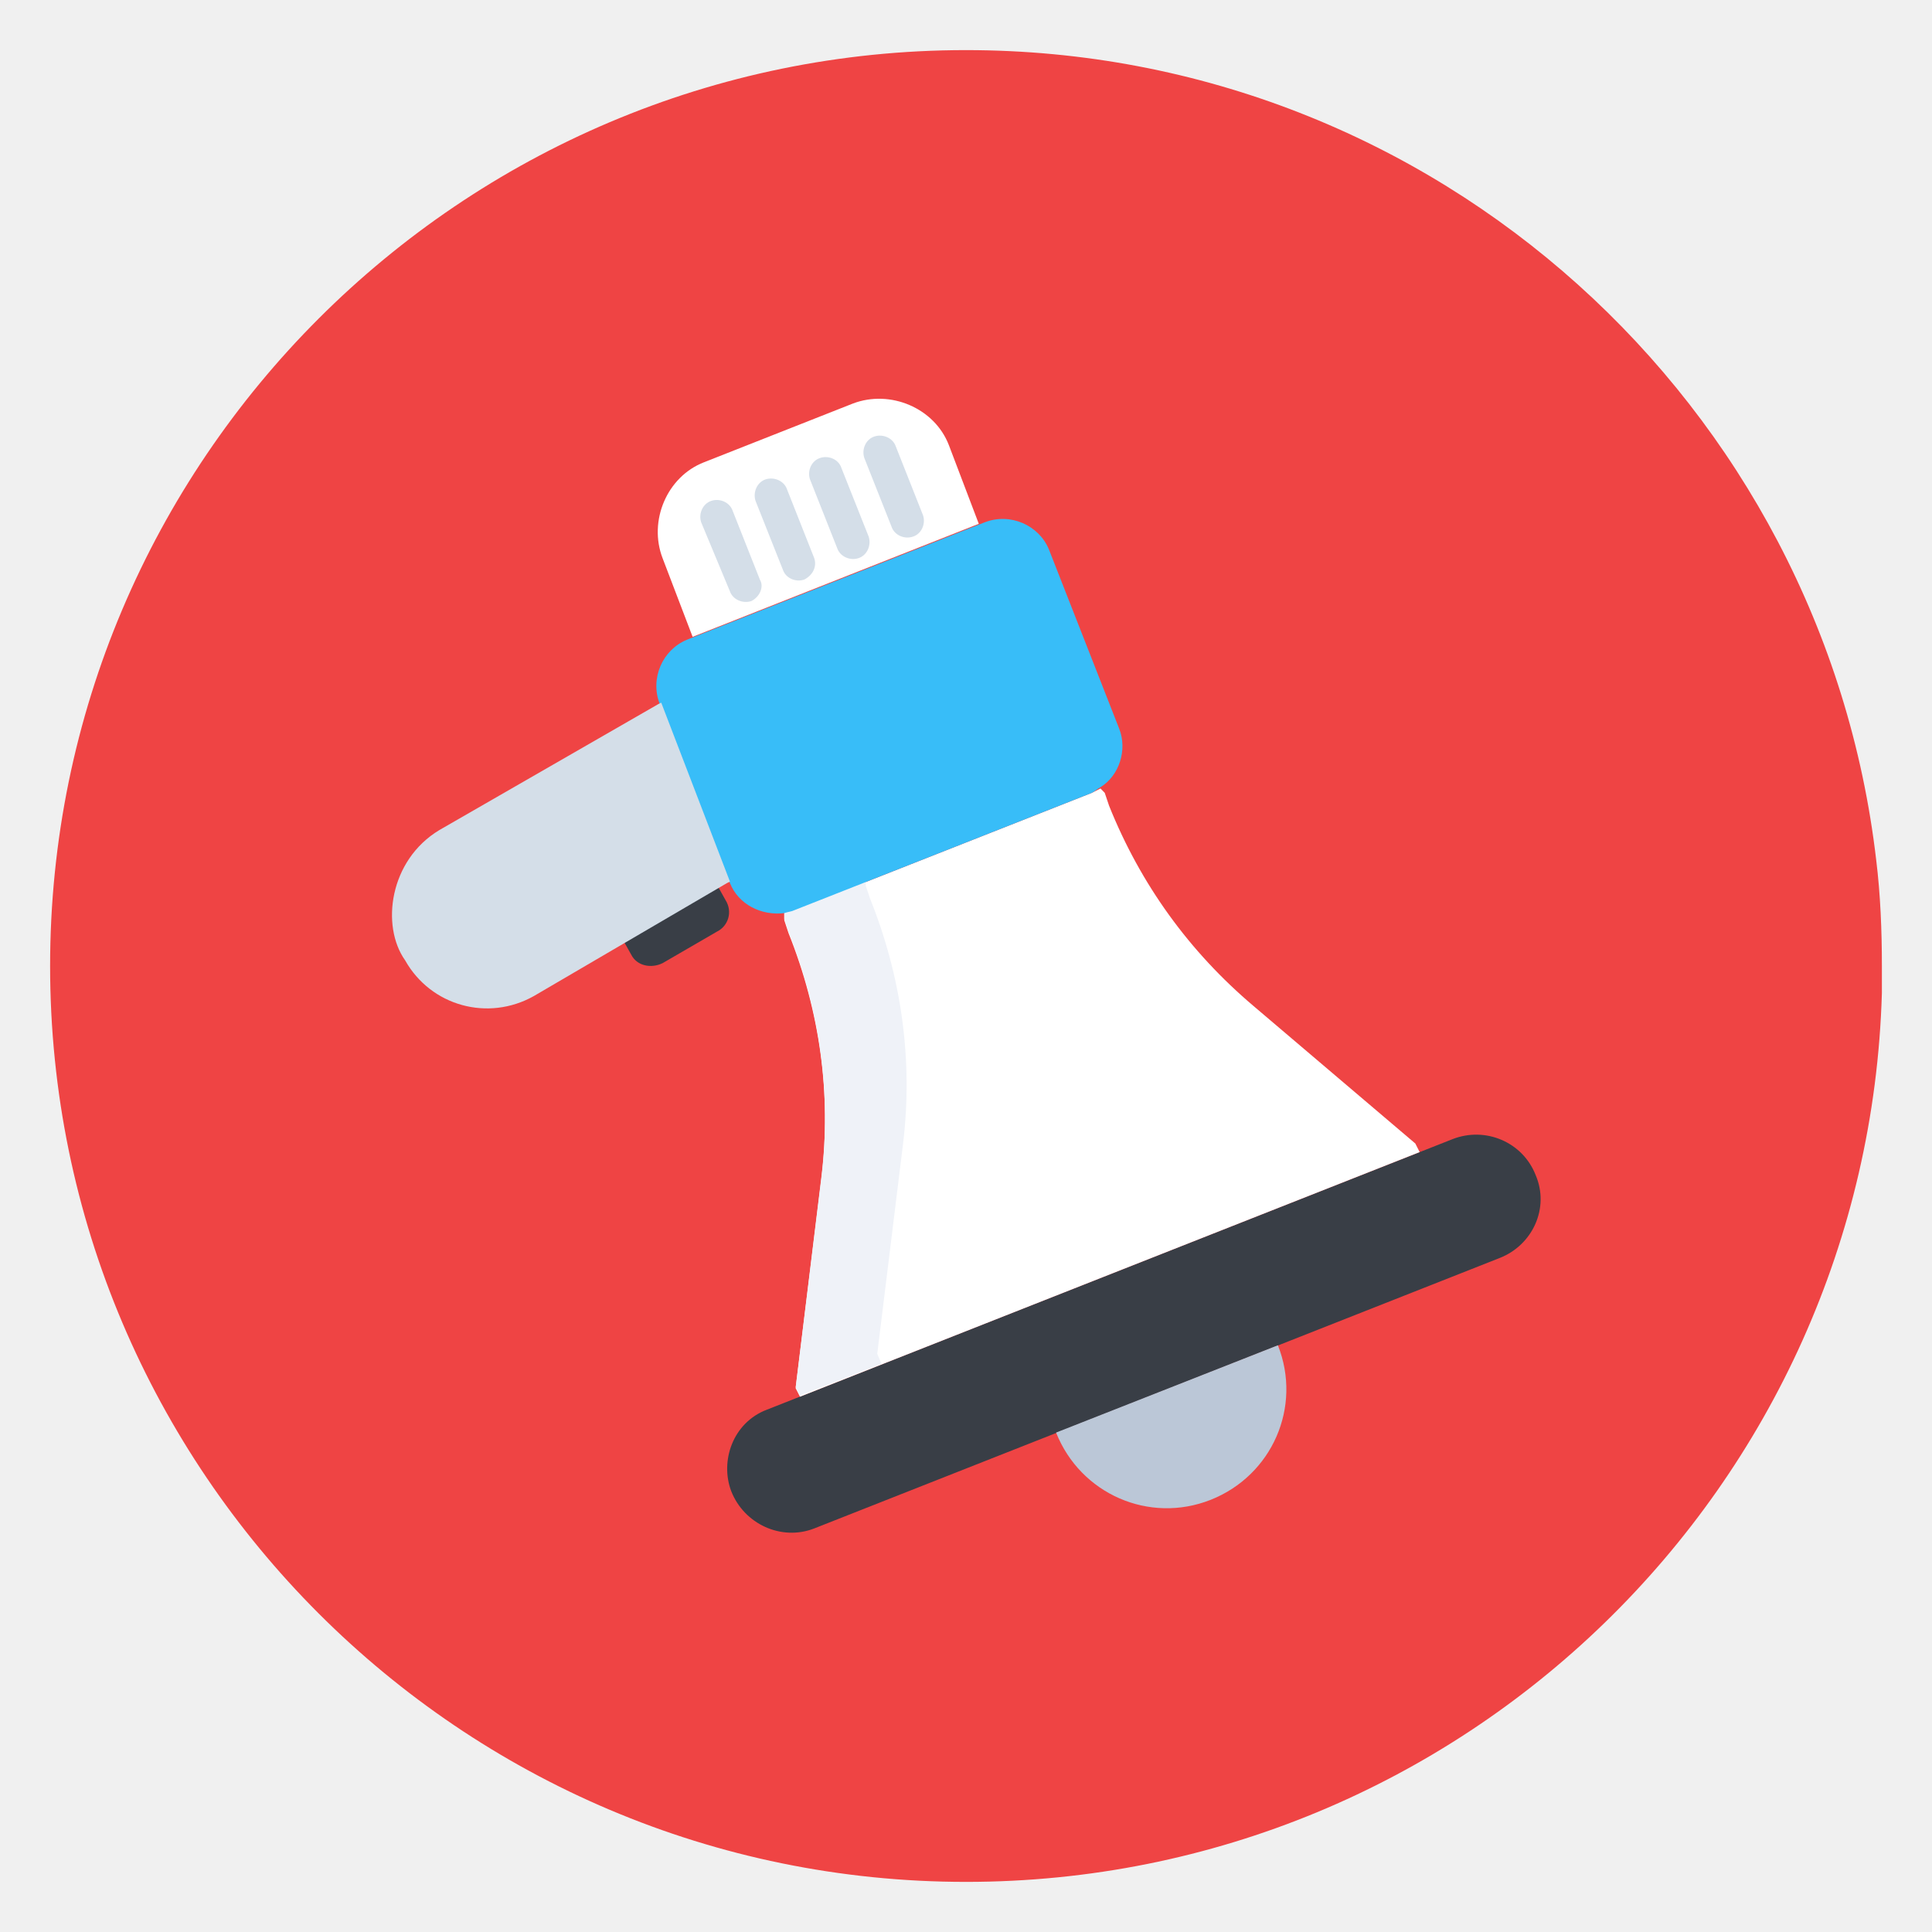
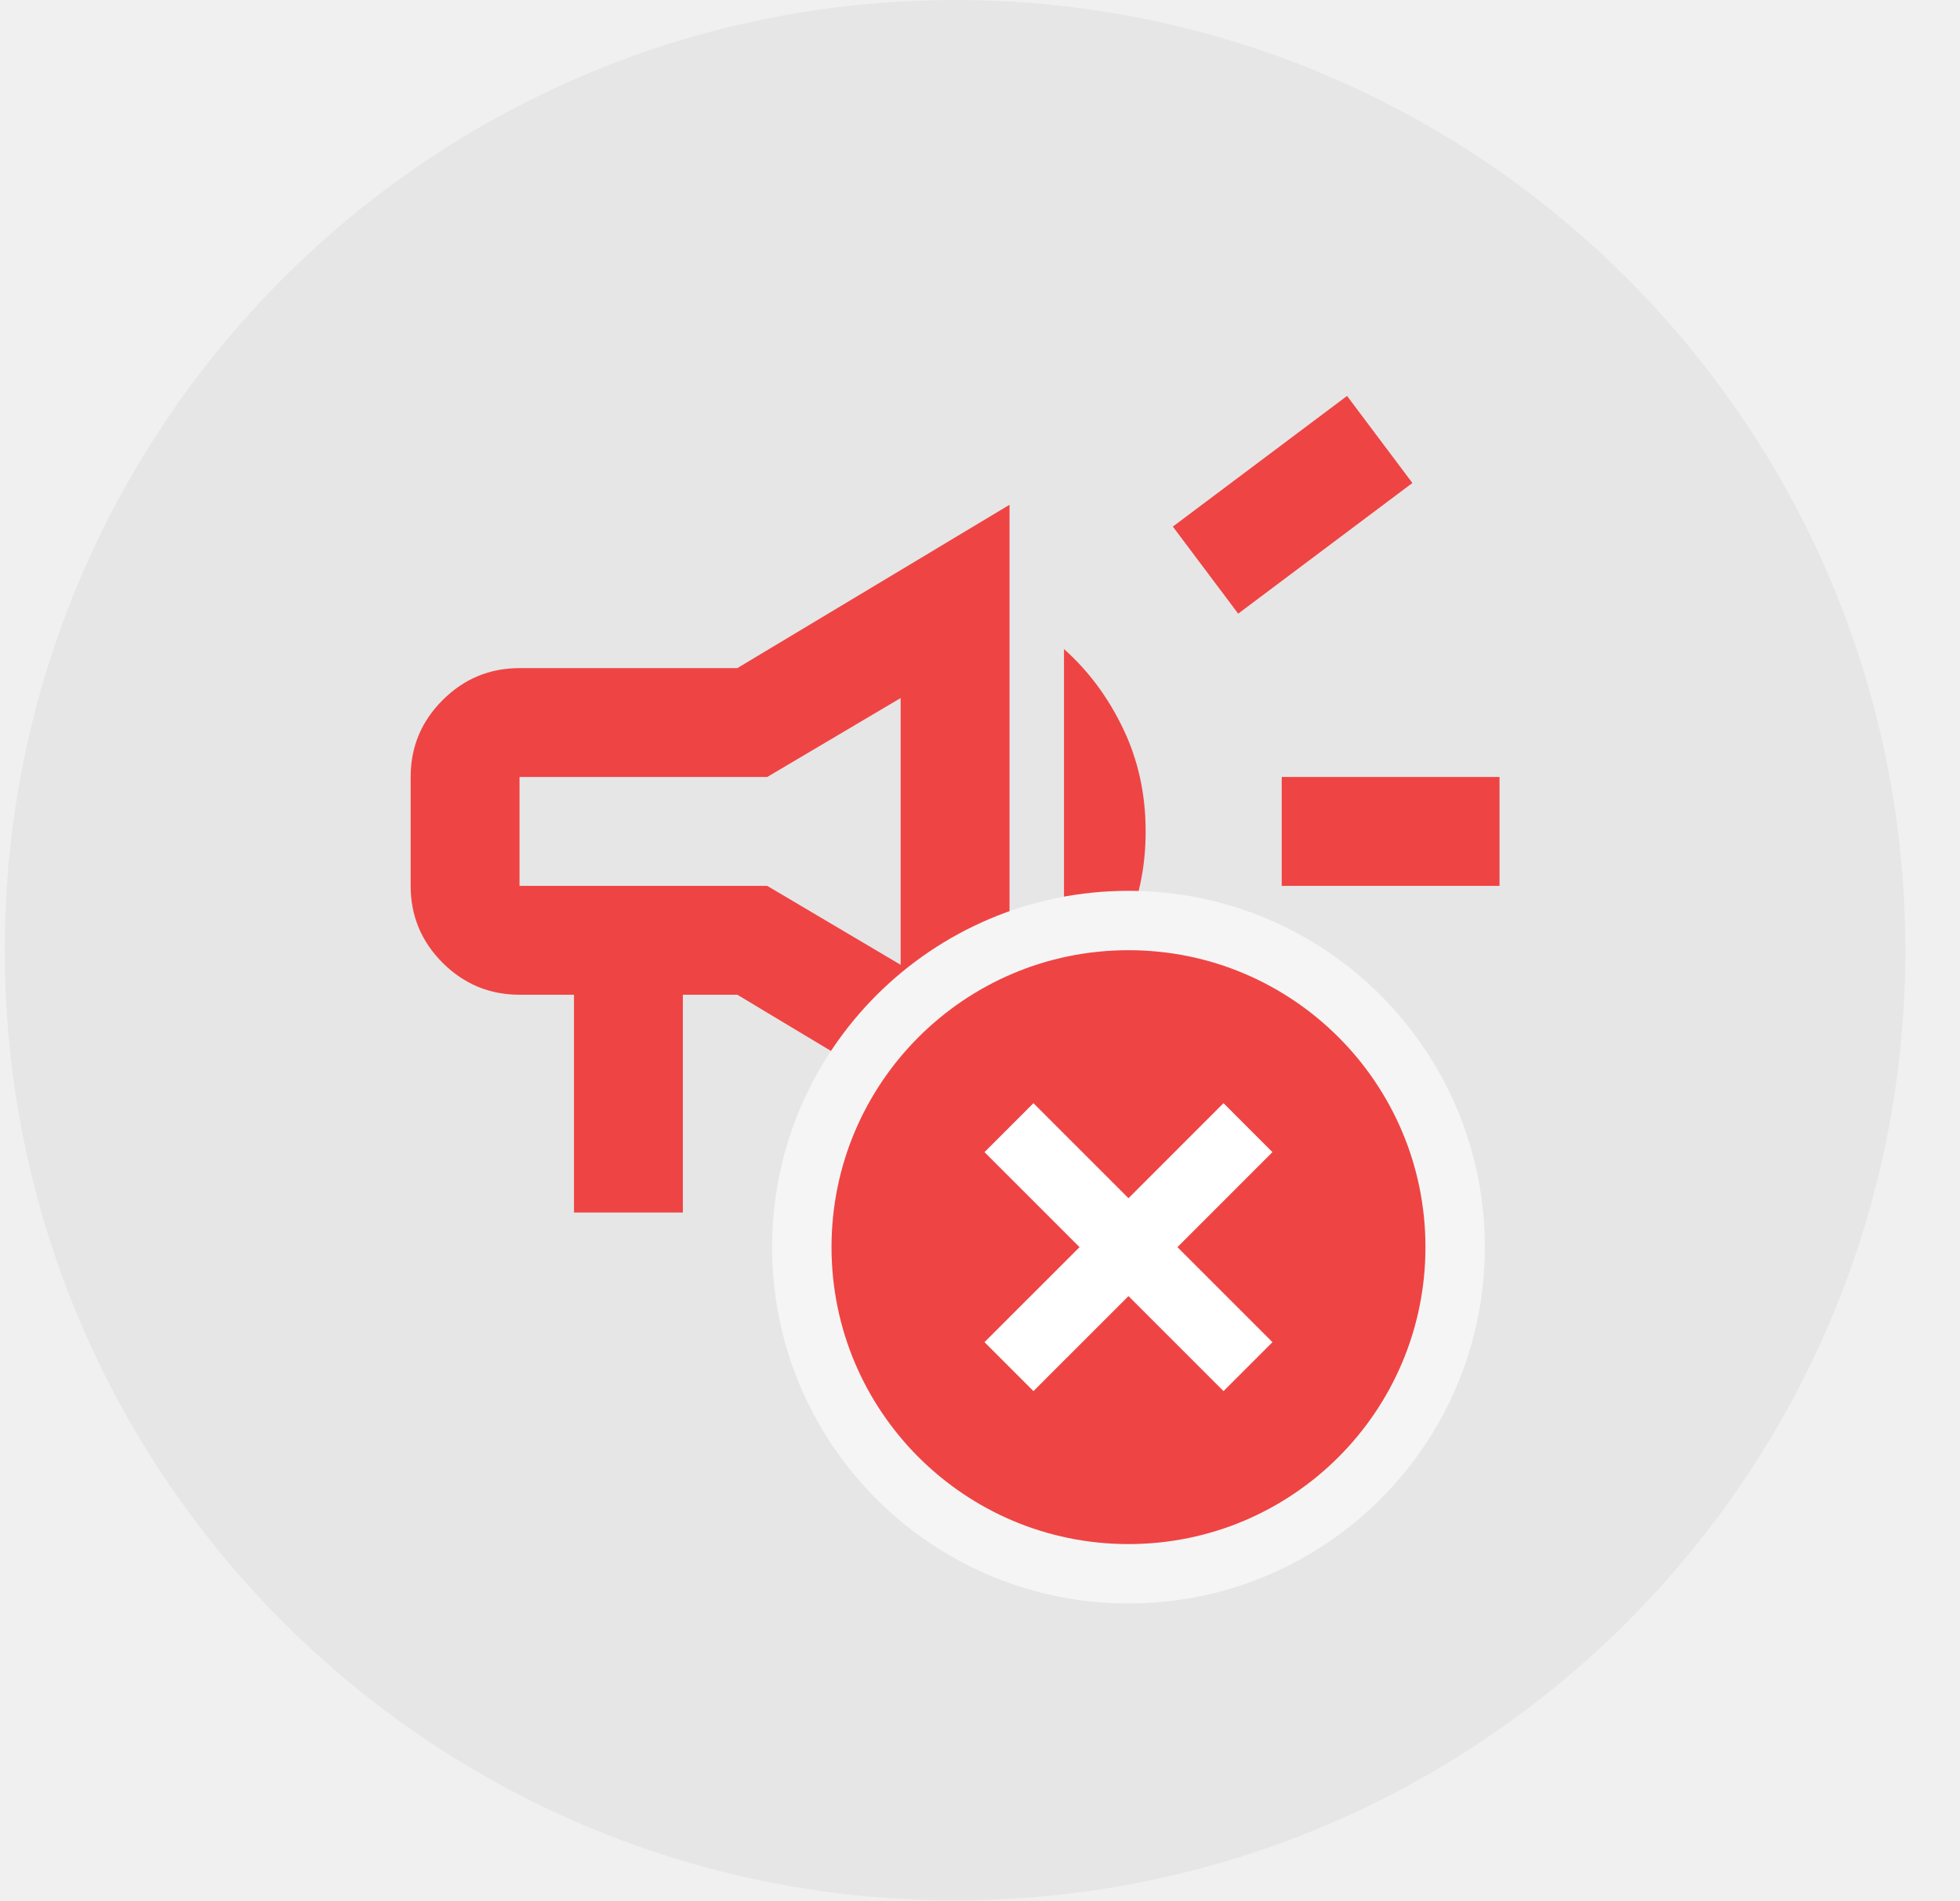
- <svg xmlns="http://www.w3.org/2000/svg" width="16" height="16" viewBox="0 0 16 16" fill="none">
-   <g clip-path="url(#clip0_2902_194)">
-     <path d="M8 0.415C11.899 0.415 15.099 3.354 15.538 7.123C15.573 7.408 15.585 7.704 15.585 8L15.585 8.225C15.466 12.314 12.112 15.585 8 15.585C3.816 15.585 0.415 12.184 0.415 8C0.415 3.817 3.816 0.415 8 0.415Z" fill="#EF4444" />
-     <path d="M12.42 10.418L6.743 12.658C6.471 12.764 6.163 12.622 6.056 12.35C5.961 12.101 6.068 11.781 6.352 11.674L12.029 9.434C12.302 9.327 12.61 9.458 12.717 9.73C12.835 10.003 12.693 10.311 12.42 10.418Z" fill="#393E46" />
-     <path d="M11.757 9.541L6.625 11.567L6.589 11.496L6.803 9.754C6.886 9.067 6.791 8.379 6.53 7.727L6.495 7.621L6.495 7.561C6.518 7.55 6.542 7.55 6.578 7.538L9.043 6.566L9.114 6.53L9.149 6.566L9.185 6.673C9.446 7.324 9.849 7.881 10.382 8.332L11.721 9.47L11.757 9.541Z" fill="white" />
-     <path d="M7.301 11.295L6.625 11.556L6.59 11.485L6.803 9.742C6.886 9.055 6.791 8.368 6.53 7.716L6.495 7.609L6.495 7.55C6.519 7.538 6.542 7.538 6.578 7.526L7.17 7.289L7.17 7.336L7.206 7.443C7.467 8.095 7.562 8.782 7.479 9.47L7.265 11.212L7.301 11.295Z" fill="#EFF2F8" />
-     <path d="M9.043 6.566L6.578 7.538C6.554 7.55 6.53 7.55 6.495 7.562C6.305 7.585 6.116 7.491 6.045 7.313L5.464 5.831C5.381 5.618 5.487 5.381 5.689 5.298L8.154 4.326C8.367 4.243 8.605 4.35 8.687 4.551L9.268 6.033C9.339 6.211 9.268 6.424 9.114 6.519C9.09 6.531 9.067 6.554 9.043 6.566Z" fill="#38BDF8" />
-     <path d="M5.938 7.715L5.488 7.976C5.393 8.023 5.274 8 5.227 7.905L5.061 7.609C5.014 7.514 5.037 7.395 5.132 7.348L5.582 7.087C5.677 7.04 5.796 7.063 5.843 7.158L6.009 7.455C6.068 7.549 6.033 7.668 5.938 7.715Z" fill="#393E46" />
-     <path d="M4.421 8.249C4.042 8.462 3.568 8.332 3.355 7.953C3.153 7.668 3.224 7.123 3.639 6.874L5.452 5.831L5.476 5.819L6.045 7.301L6.021 7.313L4.421 8.249Z" fill="#D4DEE8" />
-     <path d="M8.106 4.338L5.736 5.274L5.487 4.622C5.369 4.314 5.523 3.947 5.831 3.828L7.063 3.342C7.372 3.224 7.739 3.378 7.858 3.686L8.106 4.338Z" fill="white" />
-     <path d="M7.561 4.444C7.49 4.468 7.407 4.433 7.383 4.361L7.158 3.793C7.134 3.721 7.17 3.638 7.241 3.615C7.312 3.591 7.395 3.627 7.419 3.698L7.644 4.267C7.668 4.338 7.632 4.421 7.561 4.444ZM7.111 4.622C7.04 4.646 6.957 4.61 6.933 4.539L6.708 3.97C6.684 3.899 6.72 3.816 6.791 3.793C6.862 3.769 6.945 3.804 6.968 3.875L7.194 4.444C7.217 4.515 7.182 4.598 7.111 4.622ZM6.66 4.8C6.589 4.824 6.506 4.788 6.483 4.717L6.257 4.148C6.234 4.077 6.269 3.994 6.34 3.97C6.411 3.947 6.494 3.982 6.518 4.053L6.743 4.622C6.767 4.693 6.731 4.764 6.66 4.8ZM6.222 4.978C6.151 5.001 6.068 4.966 6.044 4.895L5.807 4.326C5.783 4.255 5.819 4.172 5.89 4.148C5.961 4.124 6.044 4.16 6.068 4.231L6.293 4.8C6.329 4.859 6.293 4.942 6.222 4.978Z" fill="#D4DEE8" />
-     <path d="M10.583 11.141L8.746 11.864C8.948 12.373 9.517 12.622 10.026 12.421C10.536 12.219 10.785 11.65 10.583 11.141Z" fill="#BBC7D7" />
+ <svg xmlns="http://www.w3.org/2000/svg" width="33" height="32" viewBox="0 0 33 32" fill="none">
+   <circle cx="16.08" cy="16" r="16" fill="#7C7C7C" fill-opacity="0.08" />
+   <path d="M21.58 14.917V13.083H25.247V14.917H21.58ZM22.68 21.333L19.747 19.133L20.847 17.667L23.78 19.867L22.68 21.333ZM20.847 10.333L19.747 8.867L22.68 6.667L23.78 8.133L20.847 10.333ZM9.664 20.417V16.75H8.747C8.243 16.75 7.811 16.57 7.452 16.212C7.093 15.852 6.914 15.421 6.914 14.917V13.083C6.914 12.579 7.093 12.148 7.452 11.789C7.811 11.43 8.243 11.25 8.747 11.25H12.414L16.997 8.5V19.5L12.414 16.75H11.497V20.417H9.664ZM15.164 16.246V11.754L12.918 13.083H8.747V14.917H12.918L15.164 16.246ZM17.914 17.071V10.929C18.326 11.296 18.658 11.743 18.91 12.27C19.163 12.797 19.289 13.374 19.289 14C19.289 14.626 19.163 15.203 18.91 15.73C18.658 16.257 18.326 16.704 17.914 17.071Z" fill="#EF4444" />
+   <circle cx="6" cy="6" r="5.5" transform="matrix(-1 0 0 1 25 15)" fill="#EF4444" stroke="#F5F5F5" />
+   <g clip-path="url(#clip0_9765_95148)">
+     <path d="M17.294 23.106L17.4 23.212L17.506 23.106L19 21.612L20.494 23.106L20.6 23.212L20.706 23.106L21.106 22.706L21.212 22.6L21.106 22.494L19.612 21L21.106 19.506L21.212 19.4L21.106 19.294L20.706 18.894L20.6 18.788L20.494 18.894L19 20.388L17.506 18.894L17.4 18.788L17.294 18.894L16.894 19.294L16.788 19.4L16.894 19.506L18.388 21L16.894 22.494L16.788 22.6L16.894 22.706L17.294 23.106Z" fill="white" stroke="white" stroke-width="0.3" />
  </g>
  <defs>
-     <clipPath id="clip0_2902_194">
-       <rect width="16" height="16" fill="white" transform="translate(16) rotate(90)" />
+     <clipPath id="clip0_9765_95148">
+       <rect width="6" height="6" fill="white" transform="translate(16 18)" />
    </clipPath>
  </defs>
</svg>
